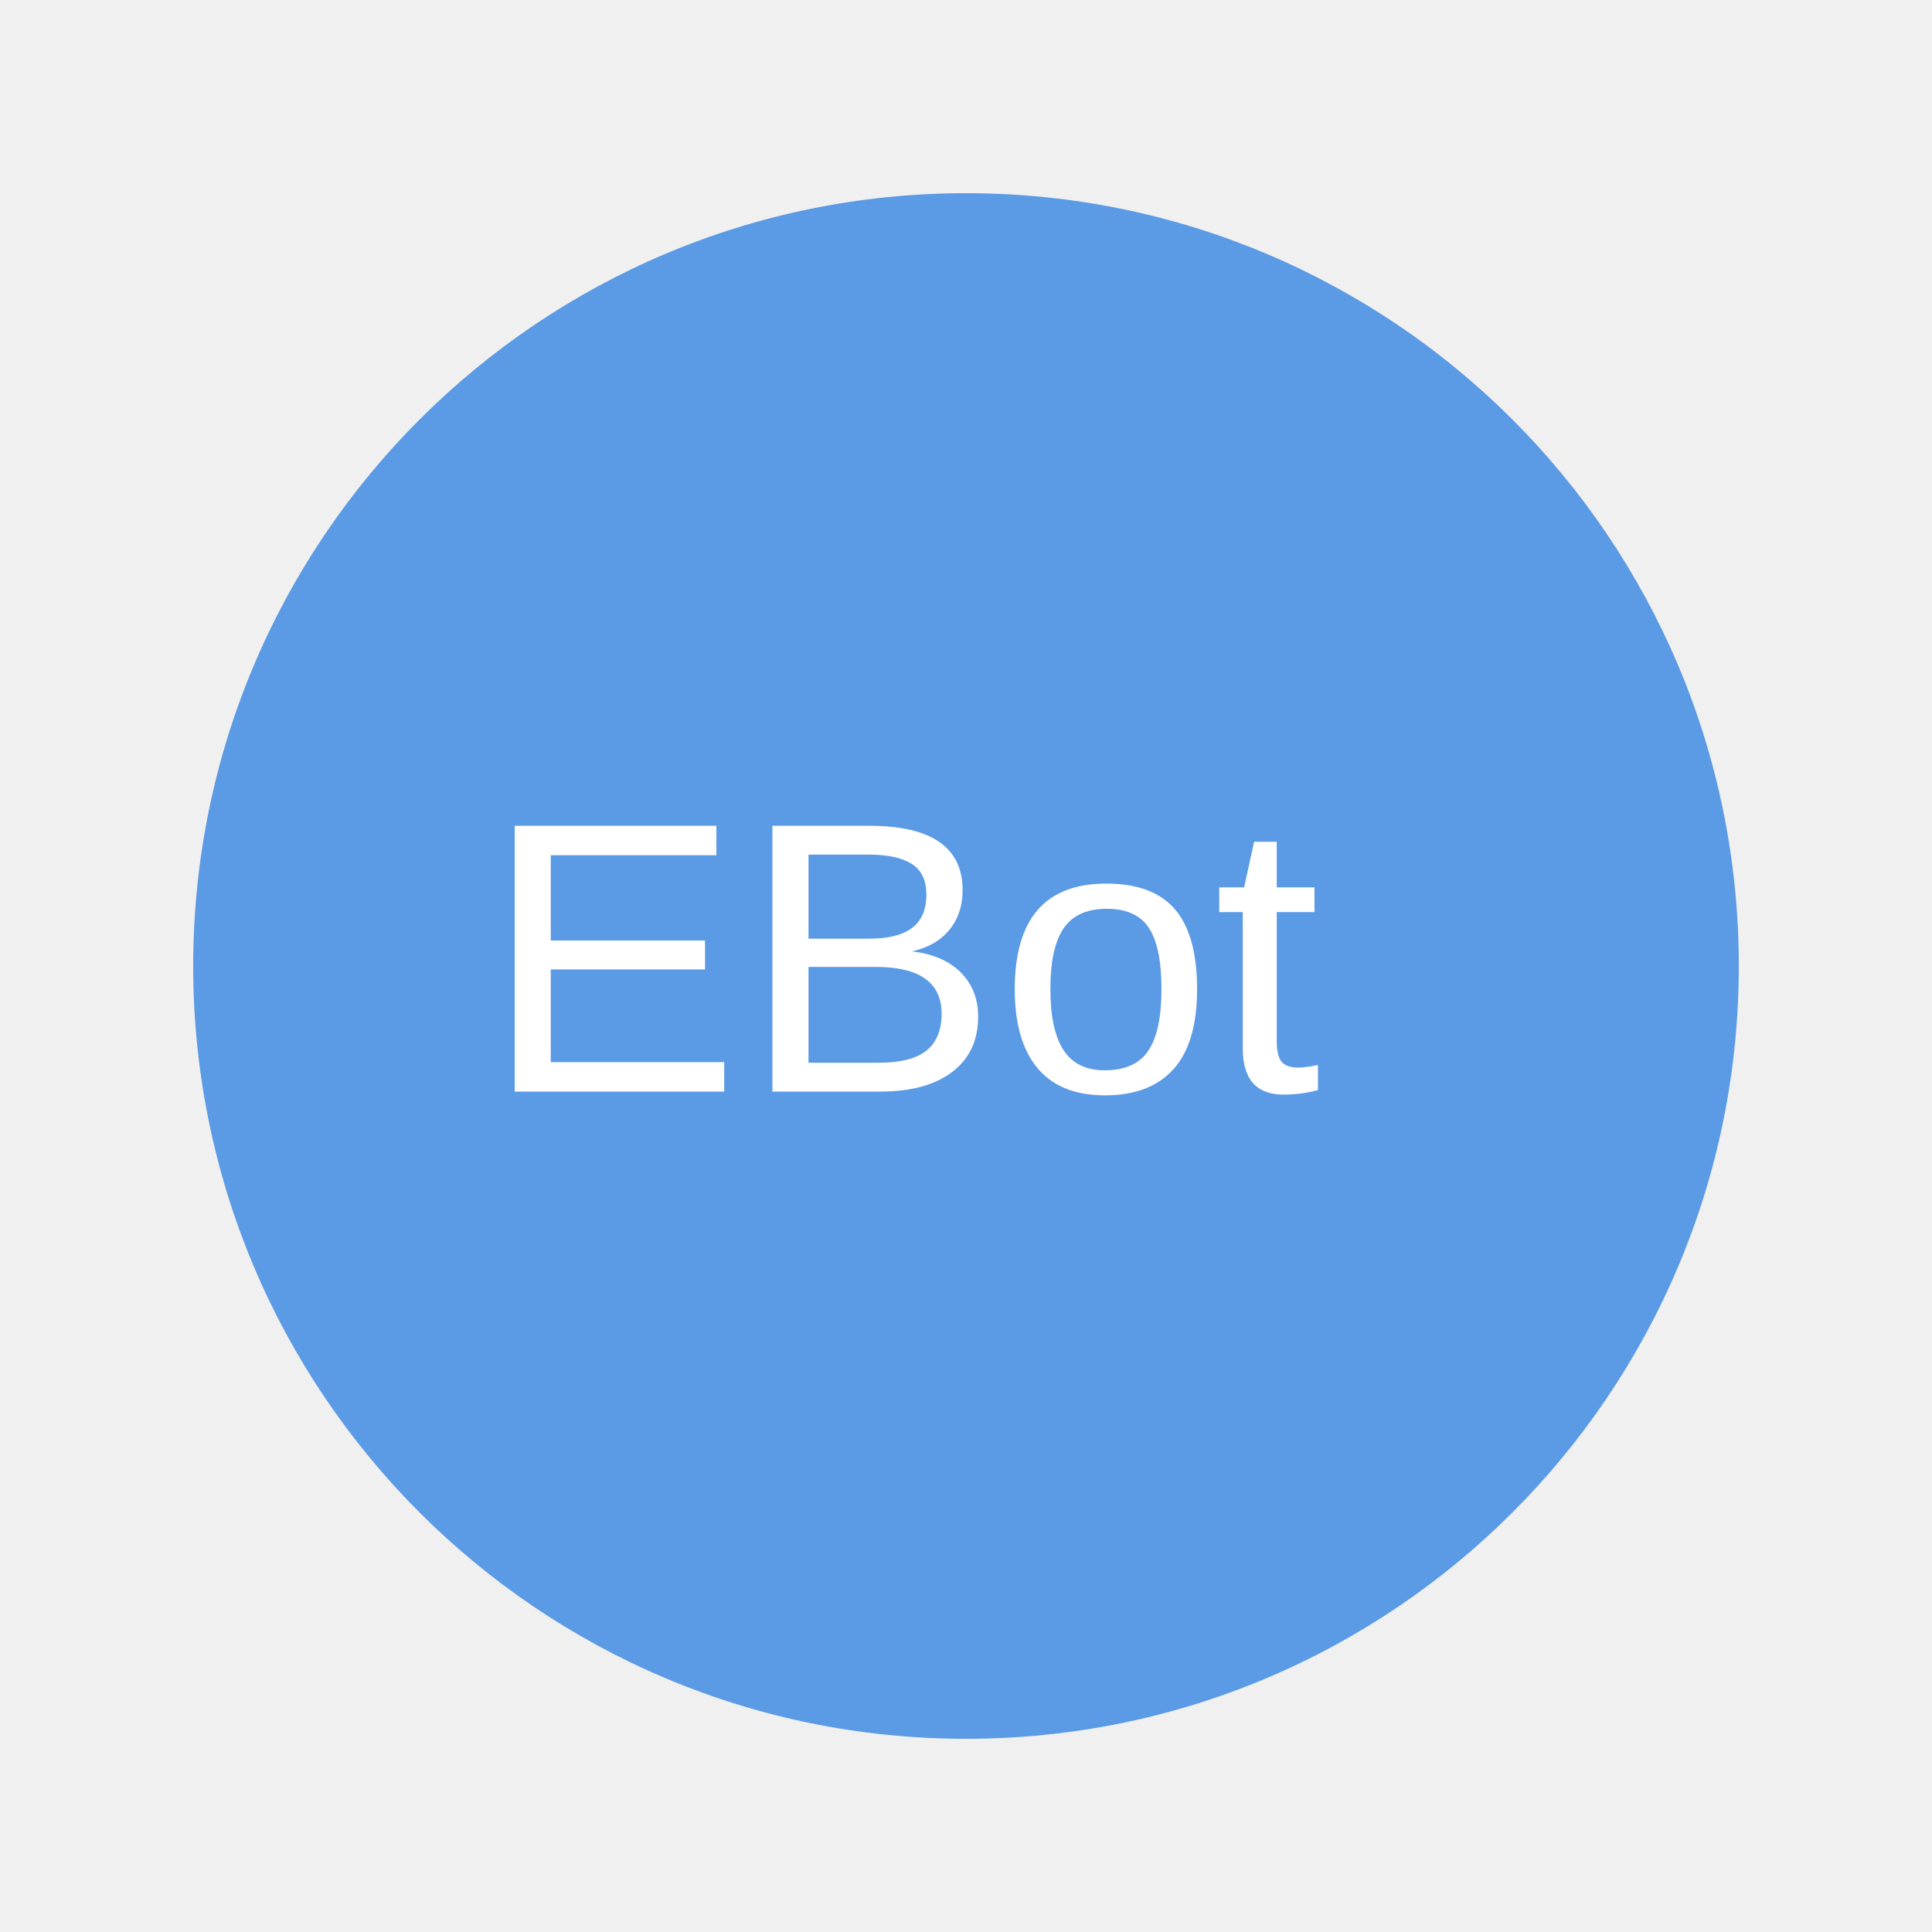
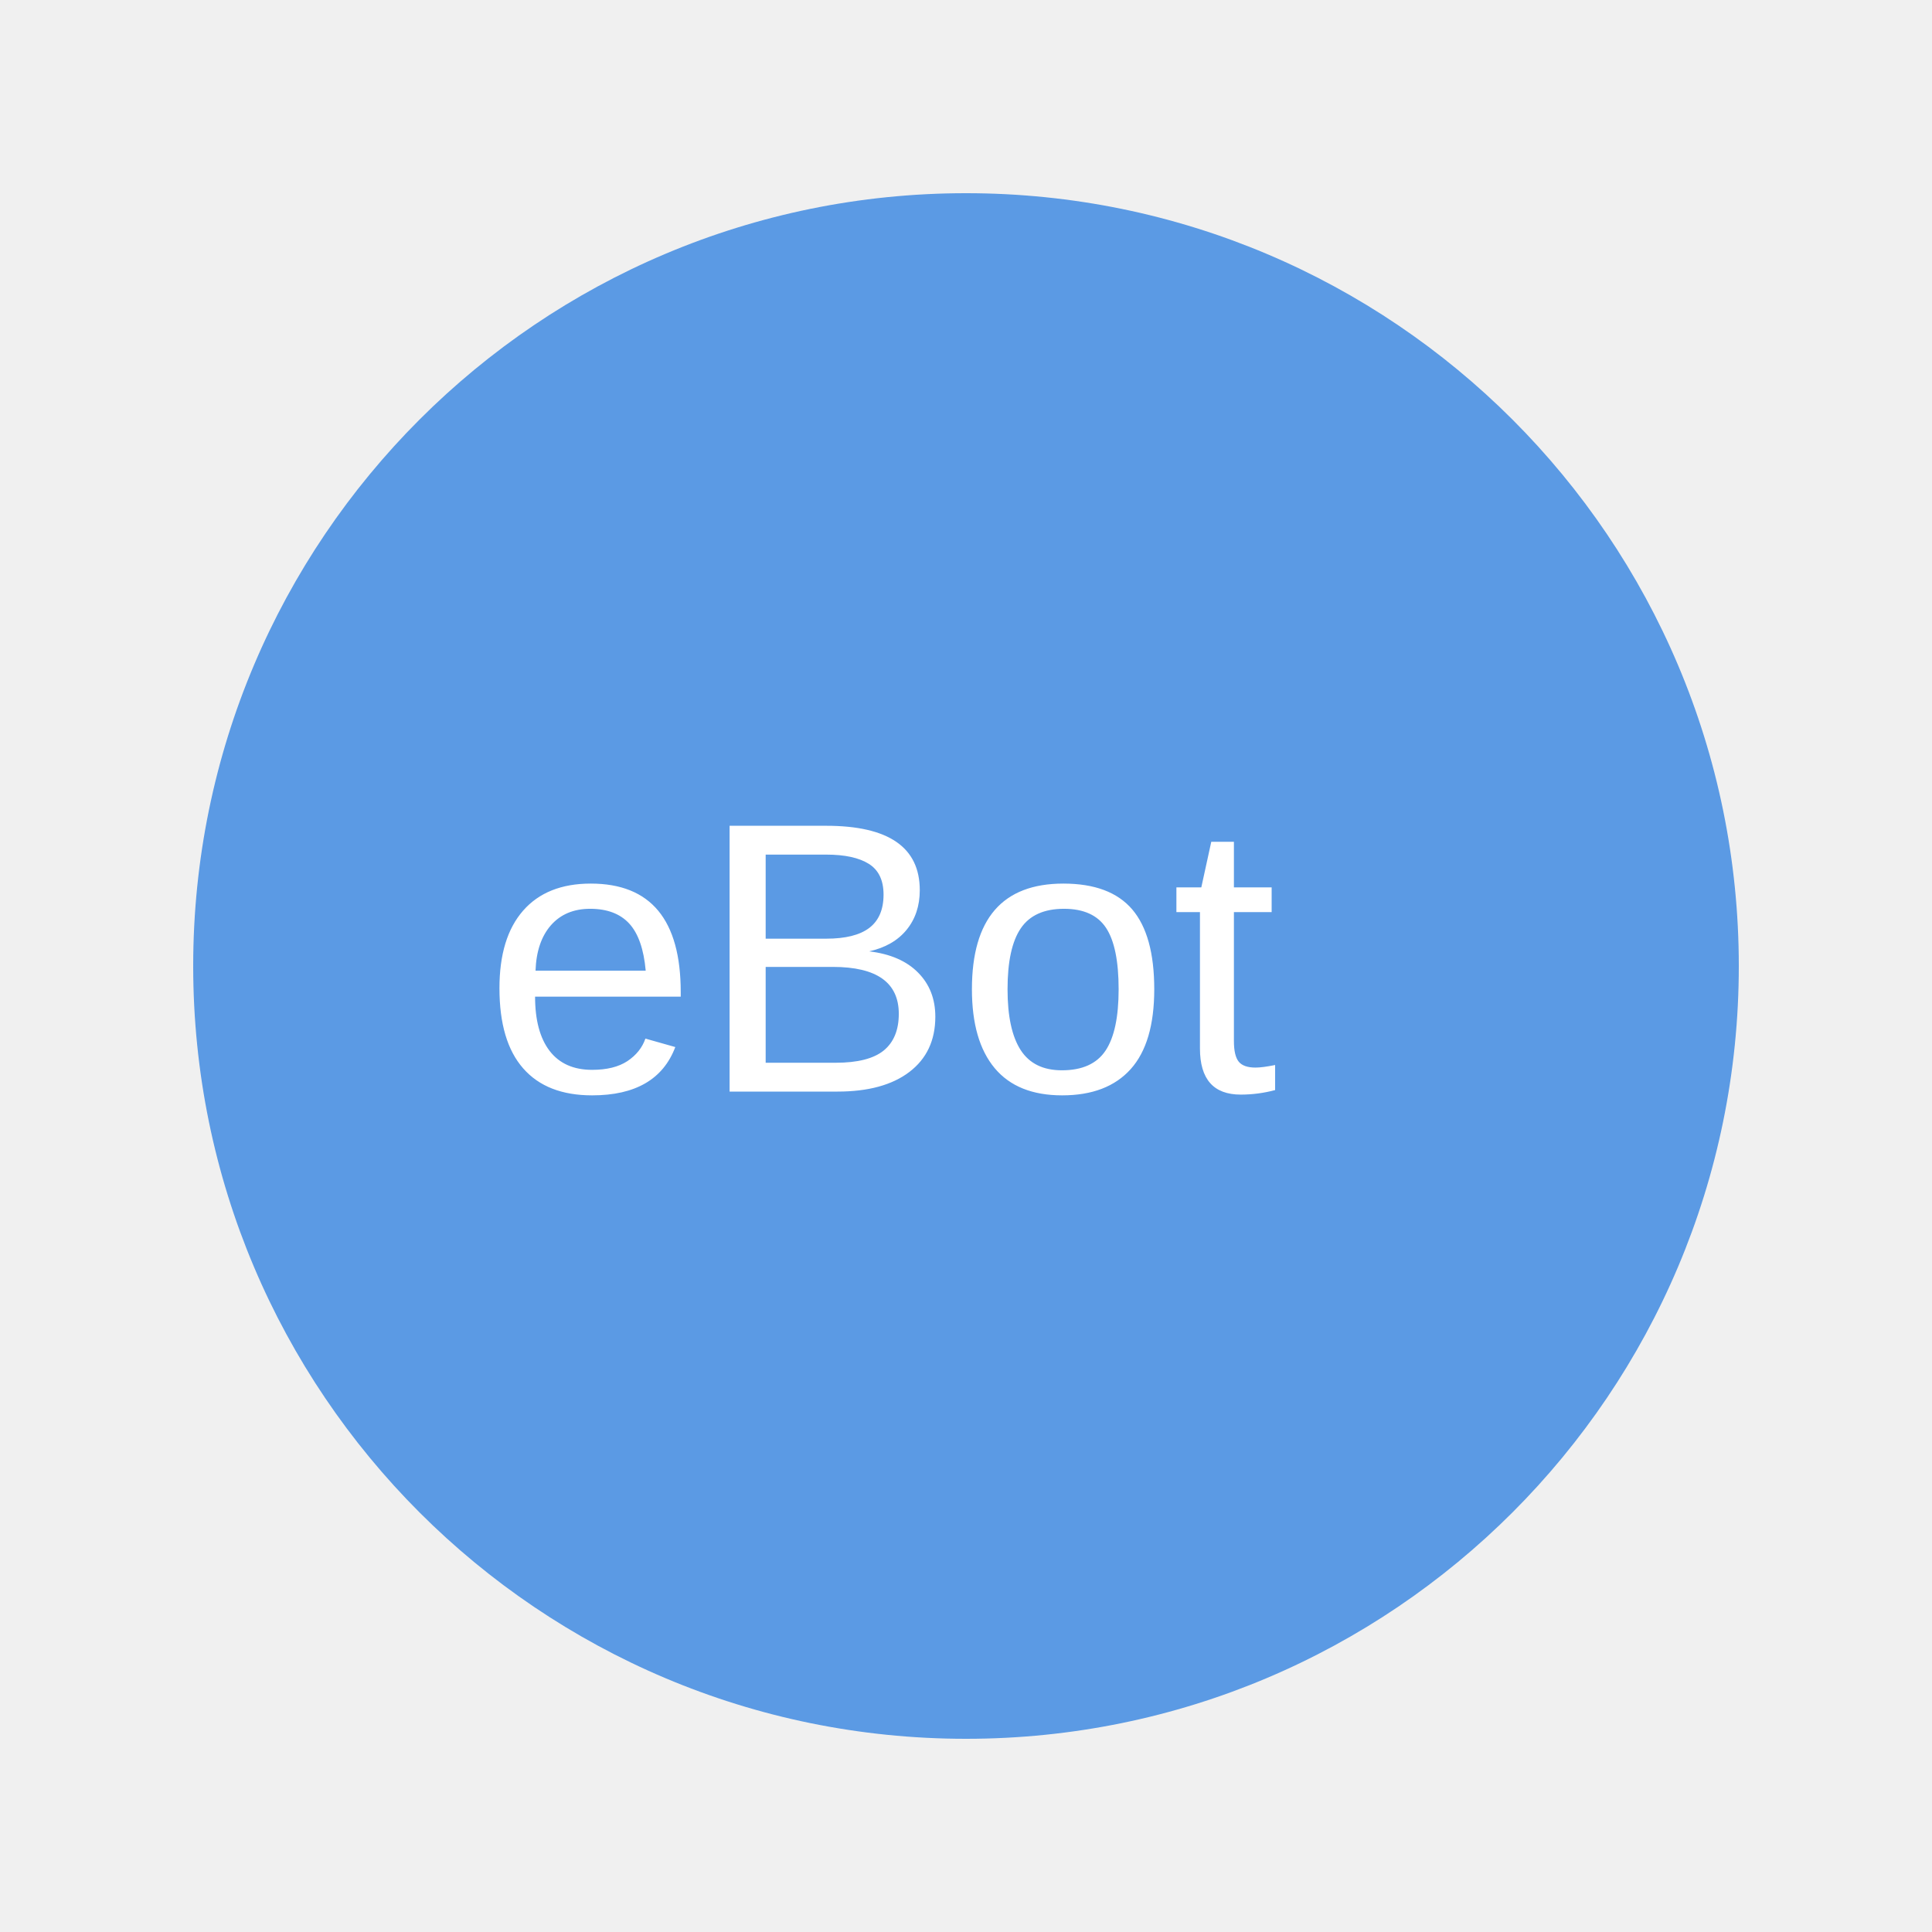
<svg xmlns="http://www.w3.org/2000/svg" width="200" height="200" version="1.1" viewBox="0 0 200 200">
  <g transform="translate(0 -97)">
    <circle cx="100" cy="197" r="80" fill="#4a90e2" opacity=".9" />
-     <text x="50" y="210" fill="#ffffff" font-family="Arial" font-size="40px">EBot</text>
+     <text x="50" y="210" fill="#ffffff" font-family="Arial" font-size="40px">eBot</text>
  </g>
</svg>
